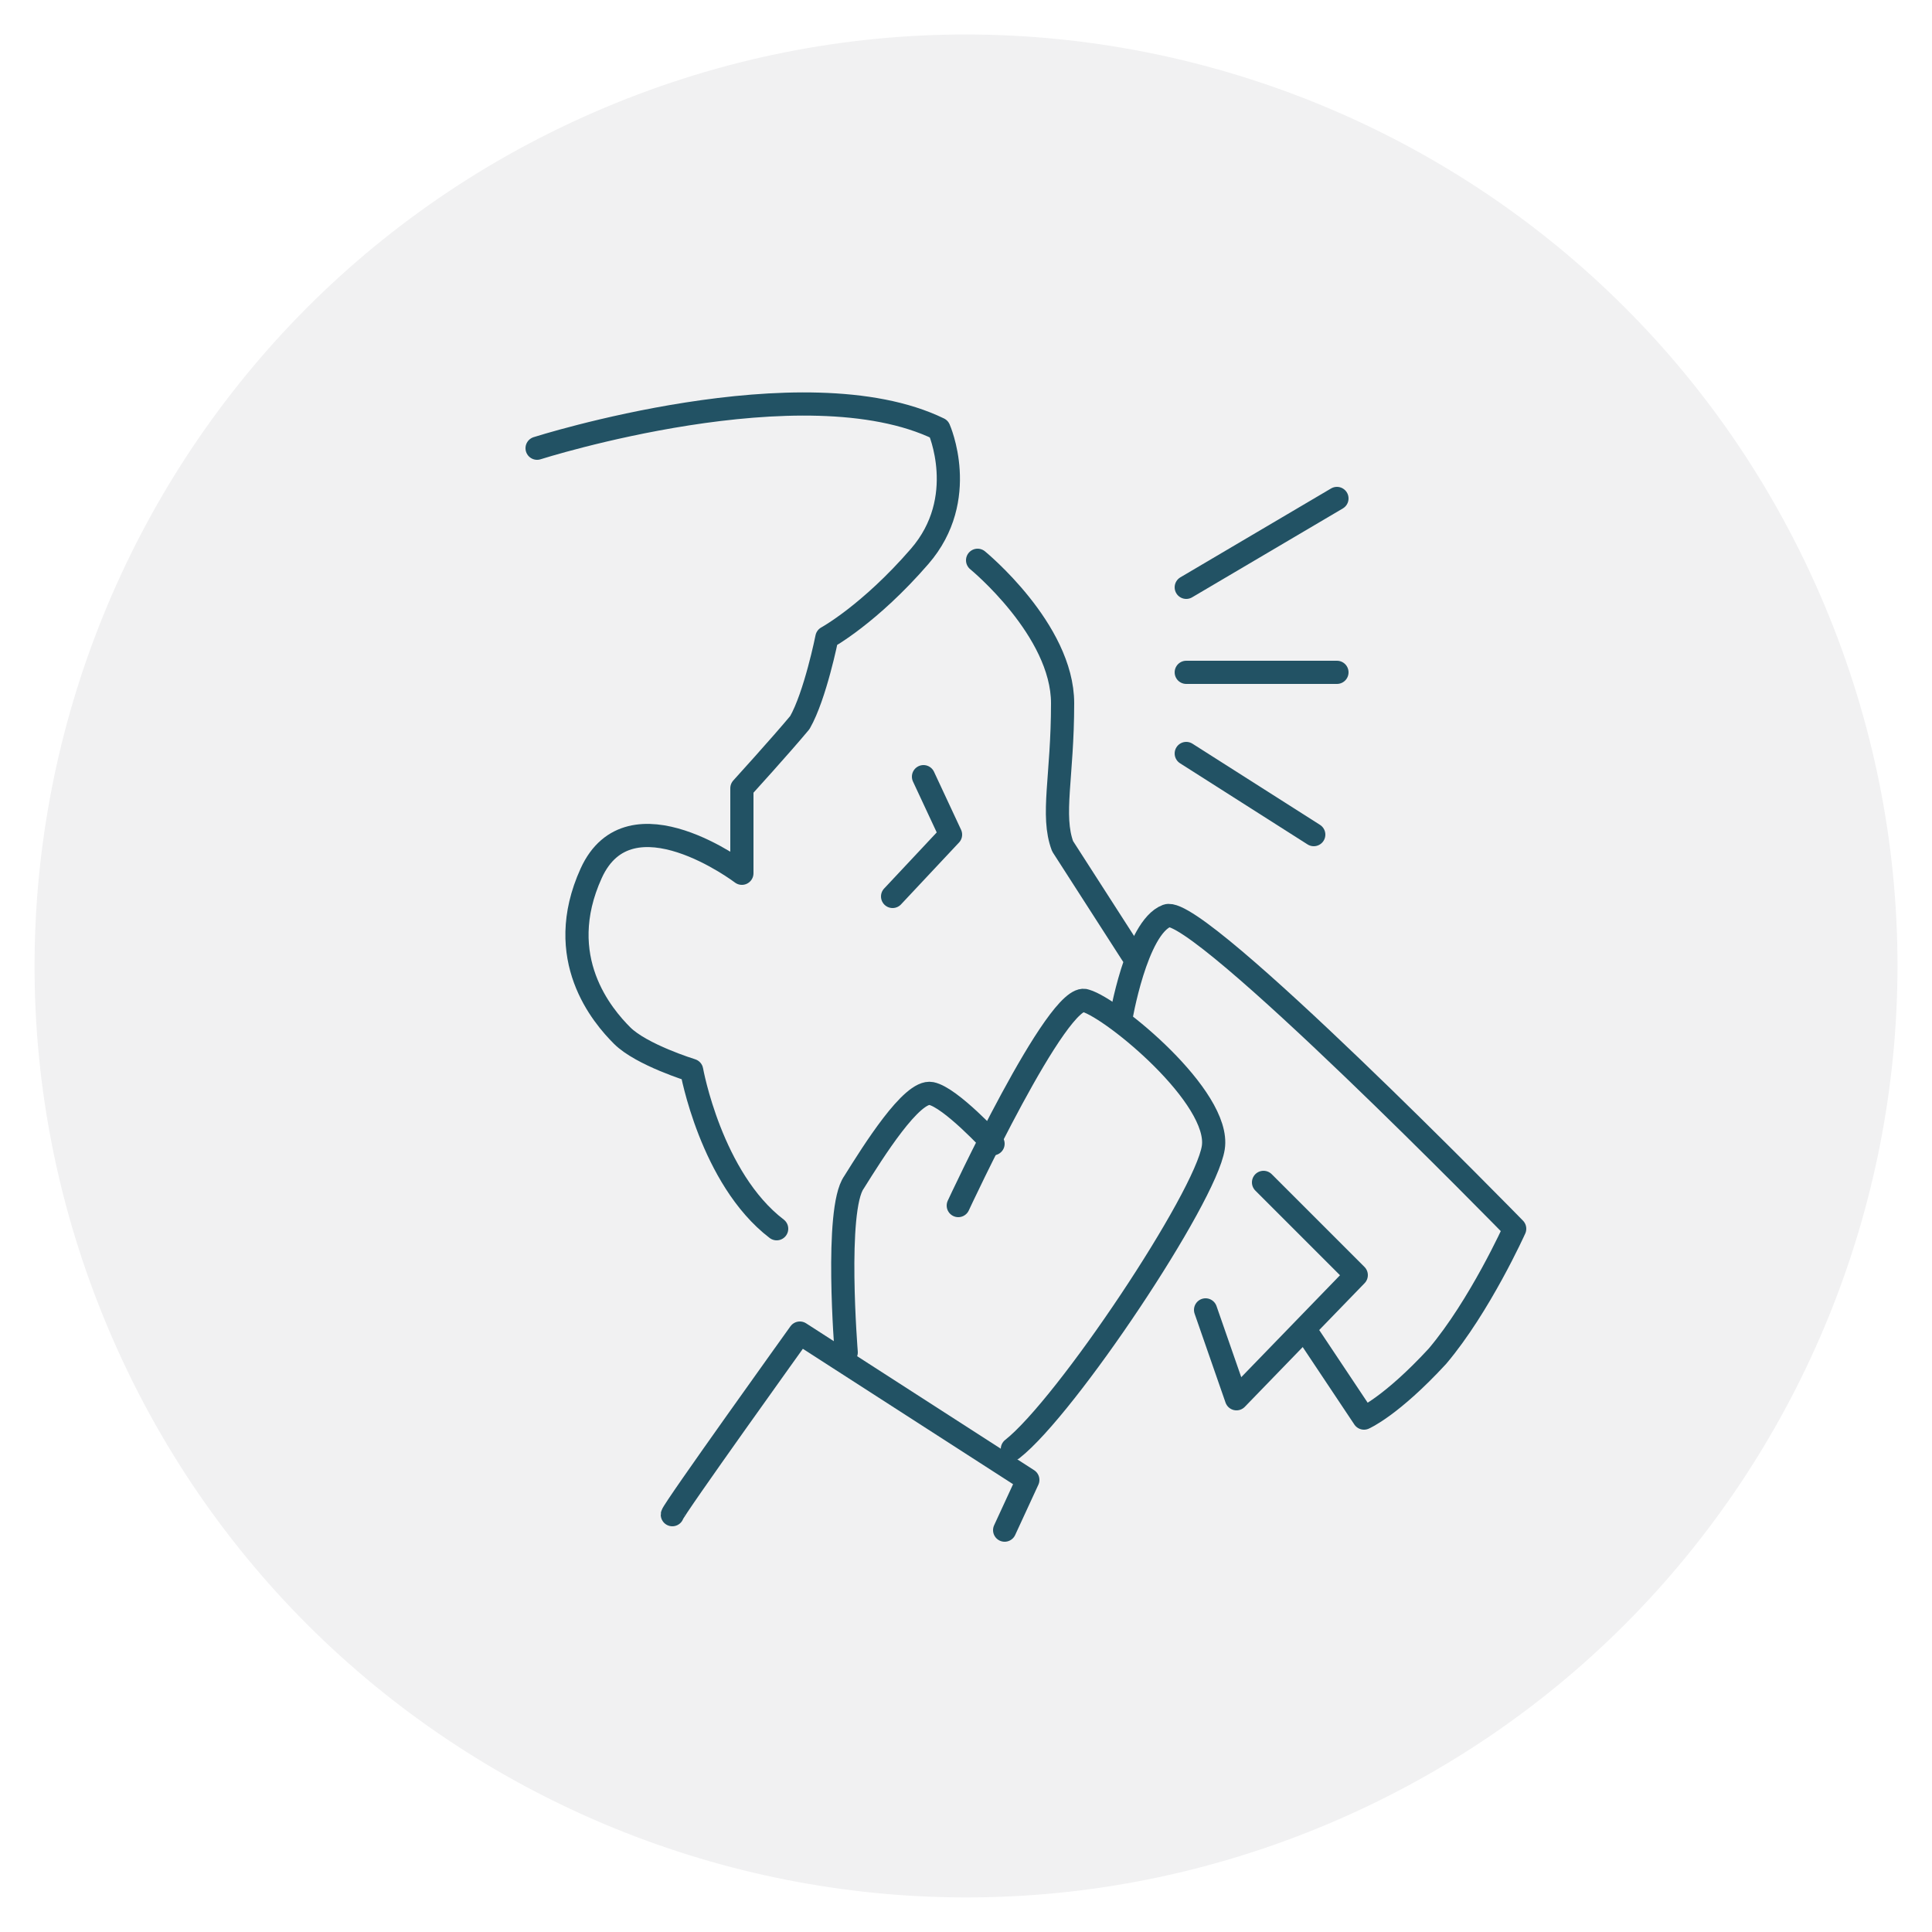
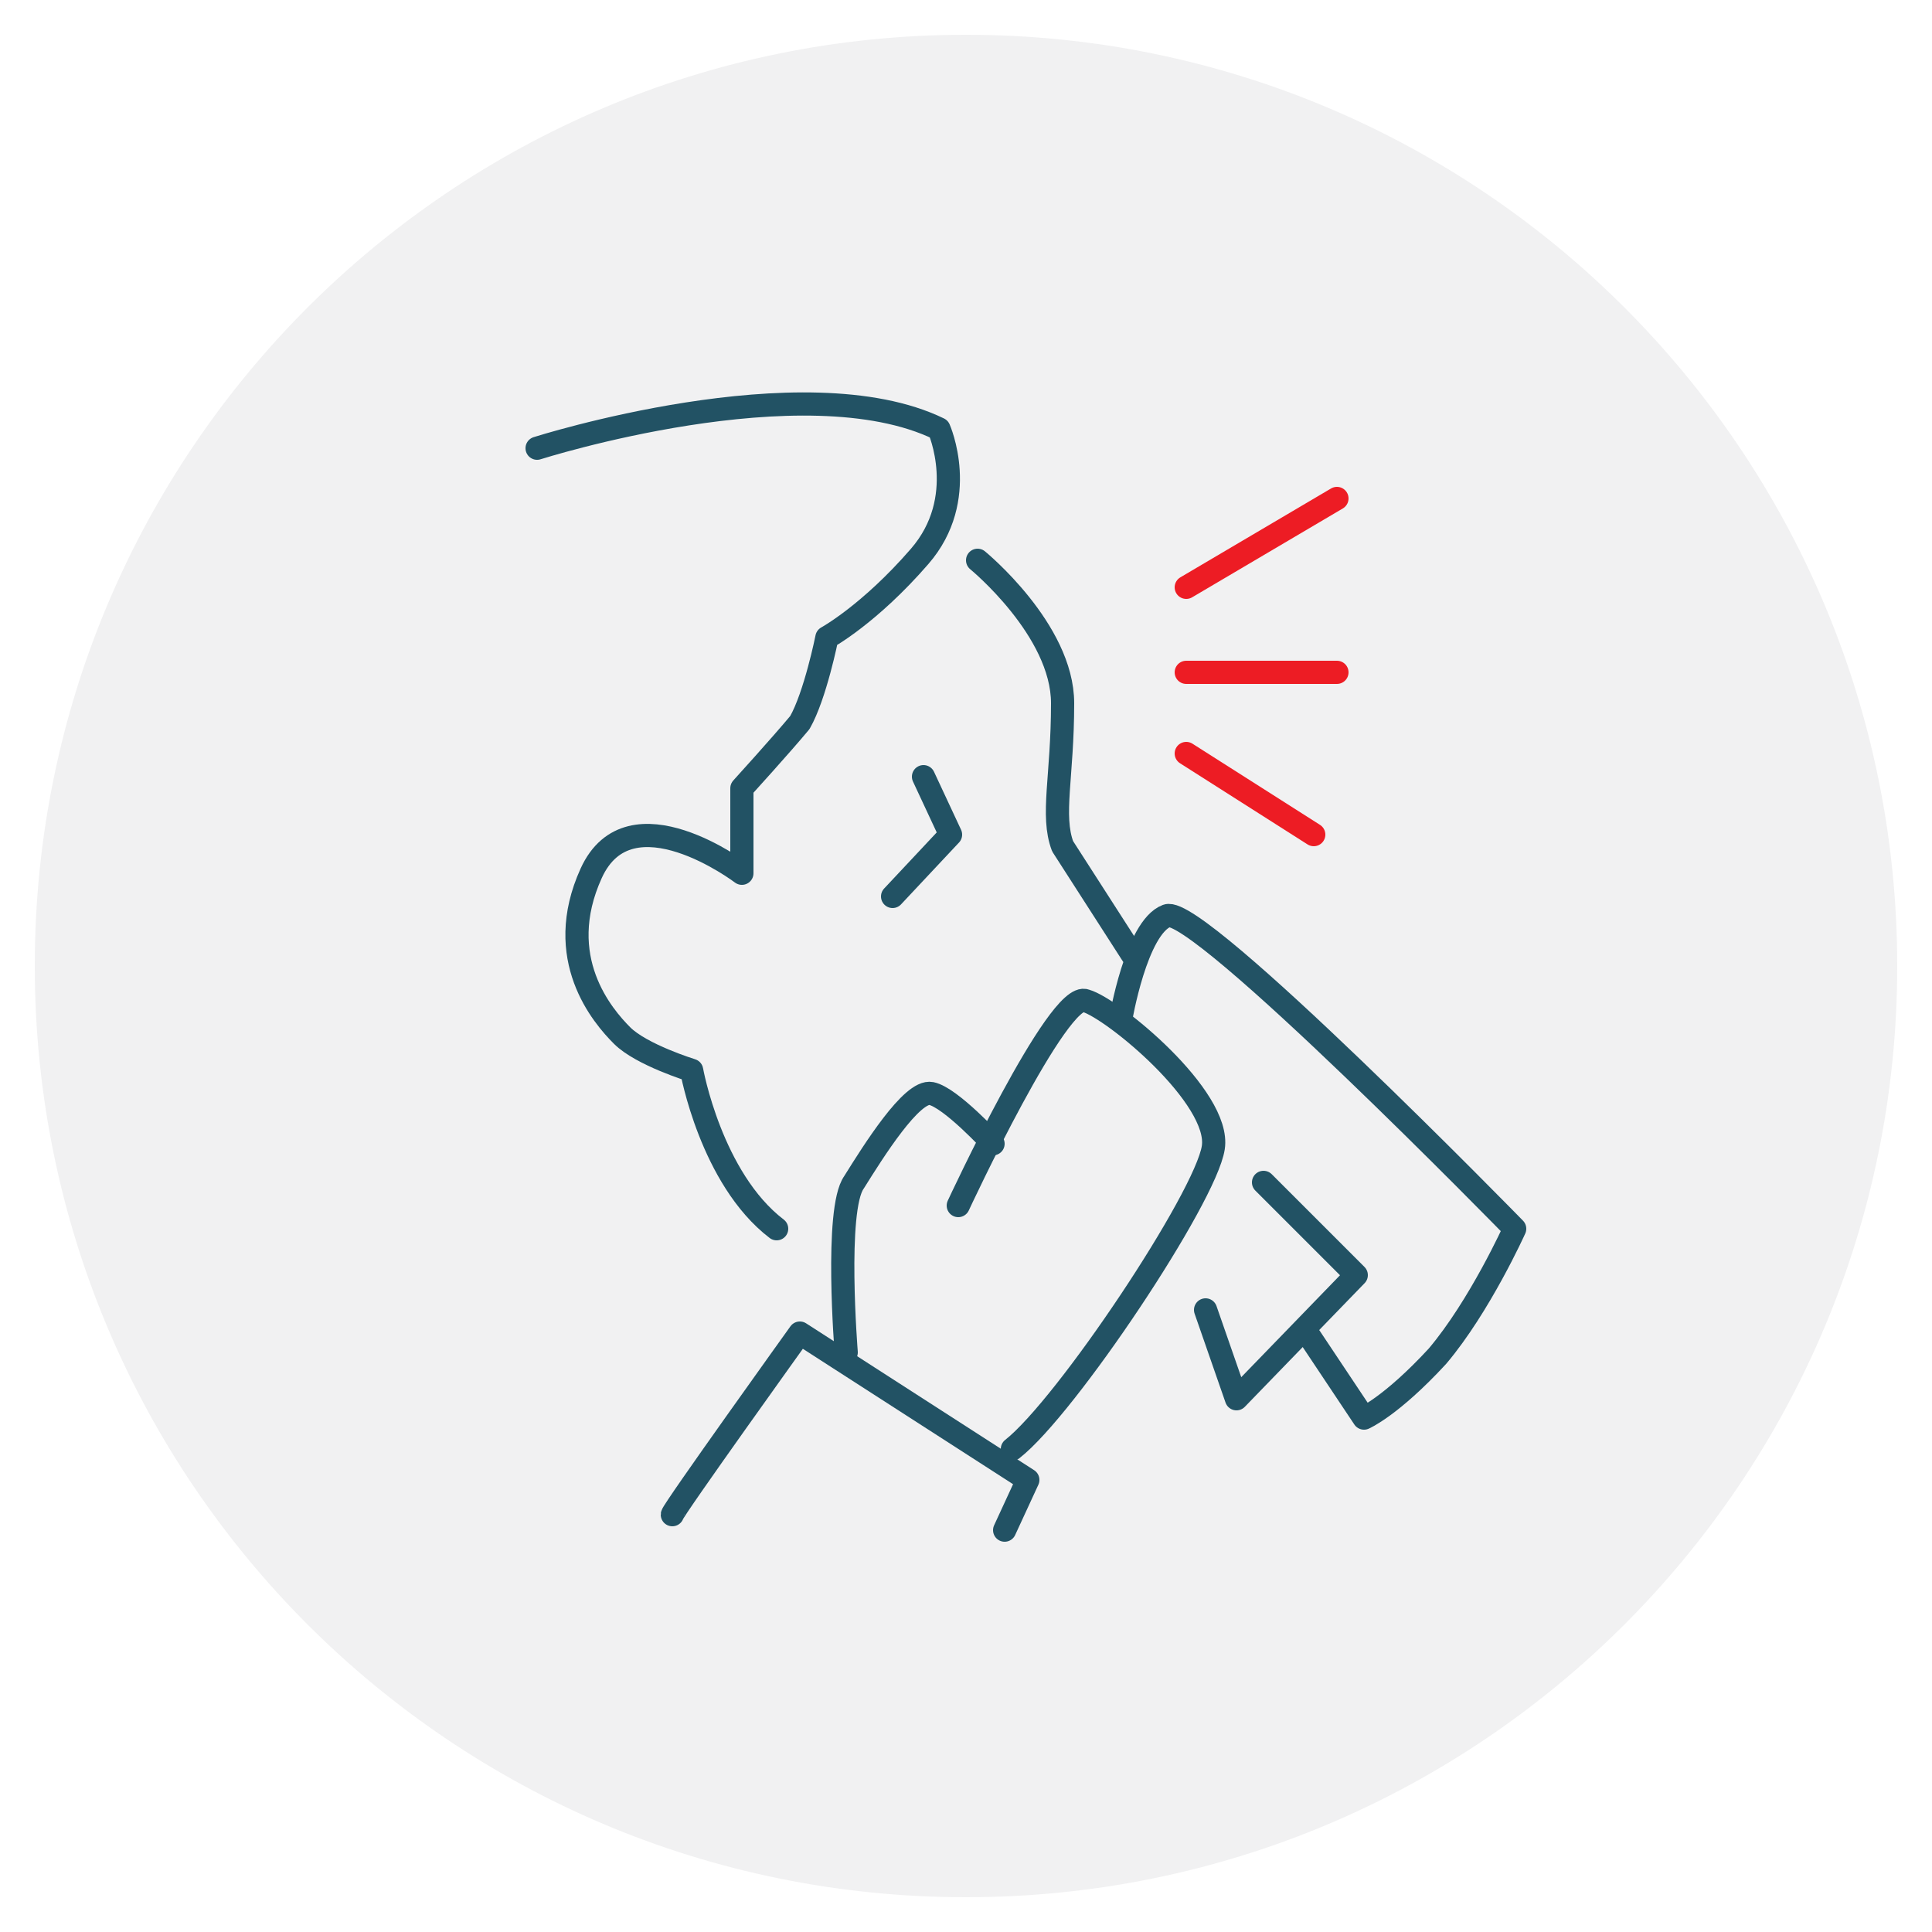
<svg xmlns="http://www.w3.org/2000/svg" version="1.1" id="Layer_1" x="0px" y="0px" viewBox="0 0 50 50" style="enable-background:new 0 0 50 50;" xml:space="preserve">
  <style type="text/css">
	.st0{fill:#F1F1F2;}
	.st1{fill:none;stroke:#225264;stroke-width:0.6;stroke-linecap:round;stroke-linejoin:round;stroke-miterlimit:10;}
+ 	.st2{fill:none;stroke:#ED1C24;stroke-width:0.6;stroke-linecap:round;stroke-linejoin:round;stroke-miterlimit:10;}
</style>
-   <ellipse transform="matrix(0.9215 -0.3884 0.3884 0.9215 -7.7468 11.6716)" class="st0" cx="25" cy="25" rx="24.1" ry="24.1" />
+   <ellipse class="st0" cx="25" cy="25" rx="24.1" ry="24.1" />
  <g>
-     <path class="st1" d="M13.9,11.6c0,0,6.9-2.2,10.4-0.5c0,0,0.8,1.8-0.5,3.3c-1.3,1.5-2.4,2.1-2.4,2.1s-0.3,1.5-0.7,2.2   c-0.5,0.6-1.5,1.7-1.5,1.7v2.2c0,0-2.9-2.2-3.9,0s0.3,3.7,0.8,4.2c0.5,0.5,1.8,0.9,1.8,0.9s0.5,2.8,2.2,4.1" />
+     <path class="st1" d="M13.9,11.6c0,0,6.9-2.2,10.4-0.5c0,0,0.8,1.8-0.5,3.3s-2.4,2.1-2.4,2.1s-0.3,1.5-0.7,2.2   c-0.5,0.6-1.5,1.7-1.5,1.7v2.2c0,0-2.9-2.2-3.9,0s0.3,3.7,0.8,4.2c0.5,0.5,1.8,0.9,1.8,0.9s0.5,2.8,2.2,4.1" />
    <path class="st1" d="M25.3,14.5c0,0,2.2,1.8,2.2,3.7c0,1.9-0.3,2.9,0,3.7l1.8,2.8" />
    <polyline class="st1" points="23.9,20.1 24.6,21.6 23.1,23.2  " />
-     <line class="st1" x1="30.7" y1="15.2" x2="34.6" y2="12.9" />
-     <line class="st1" x1="30.7" y1="17.4" x2="34.6" y2="17.4" />
-     <line class="st1" x1="30.7" y1="19.5" x2="34" y2="21.6" />
-     <path class="st1" d="M21.9,35c0,0-0.3-3.7,0.2-4.4c0.5-0.8,1.5-2.4,2-2.3c0.5,0.1,1.6,1.3,1.6,1.3" />
-     <path class="st1" d="M24.8,31.2c0,0,2.6-5.6,3.3-5.3c0.7,0.2,3.5,2.5,3.3,3.8c-0.2,1.3-3.8,6.7-5.2,7.8" />
+     <line class="st2" x1="30.7" y1="15.2" x2="34.6" y2="12.9" />
+     <line class="st2" x1="30.7" y1="17.4" x2="34.6" y2="17.4" />
+     <line class="st2" x1="30.7" y1="19.5" x2="34" y2="21.6" />
+     <path class="st1" d="M21.9,35c0,0-0.3-3.7,0.2-4.4c0.5-0.8,1.5-2.4,2-2.3s1.6,1.3,1.6,1.3" />
+     <path class="st1" d="M24.8,31.2c0,0,2.6-5.6,3.3-5.3c0.7,0.2,3.5,2.5,3.3,3.8s-3.8,6.7-5.2,7.8" />
    <path class="st1" d="M17.4,39.2c0-0.1,3.3-4.7,3.3-4.7l5.9,3.8L26,39.6" />
    <path class="st1" d="M29,26.4c0,0,0.4-2.4,1.2-2.7c0.8-0.3,9,8.1,9,8.1s-0.9,2-2,3.3c-1.2,1.3-1.9,1.6-1.9,1.6l-1.4-2.1" />
    <polyline class="st1" points="31.2,33.9 32,36.2 35.1,33 32.7,30.6  " />
  </g>
</svg>
